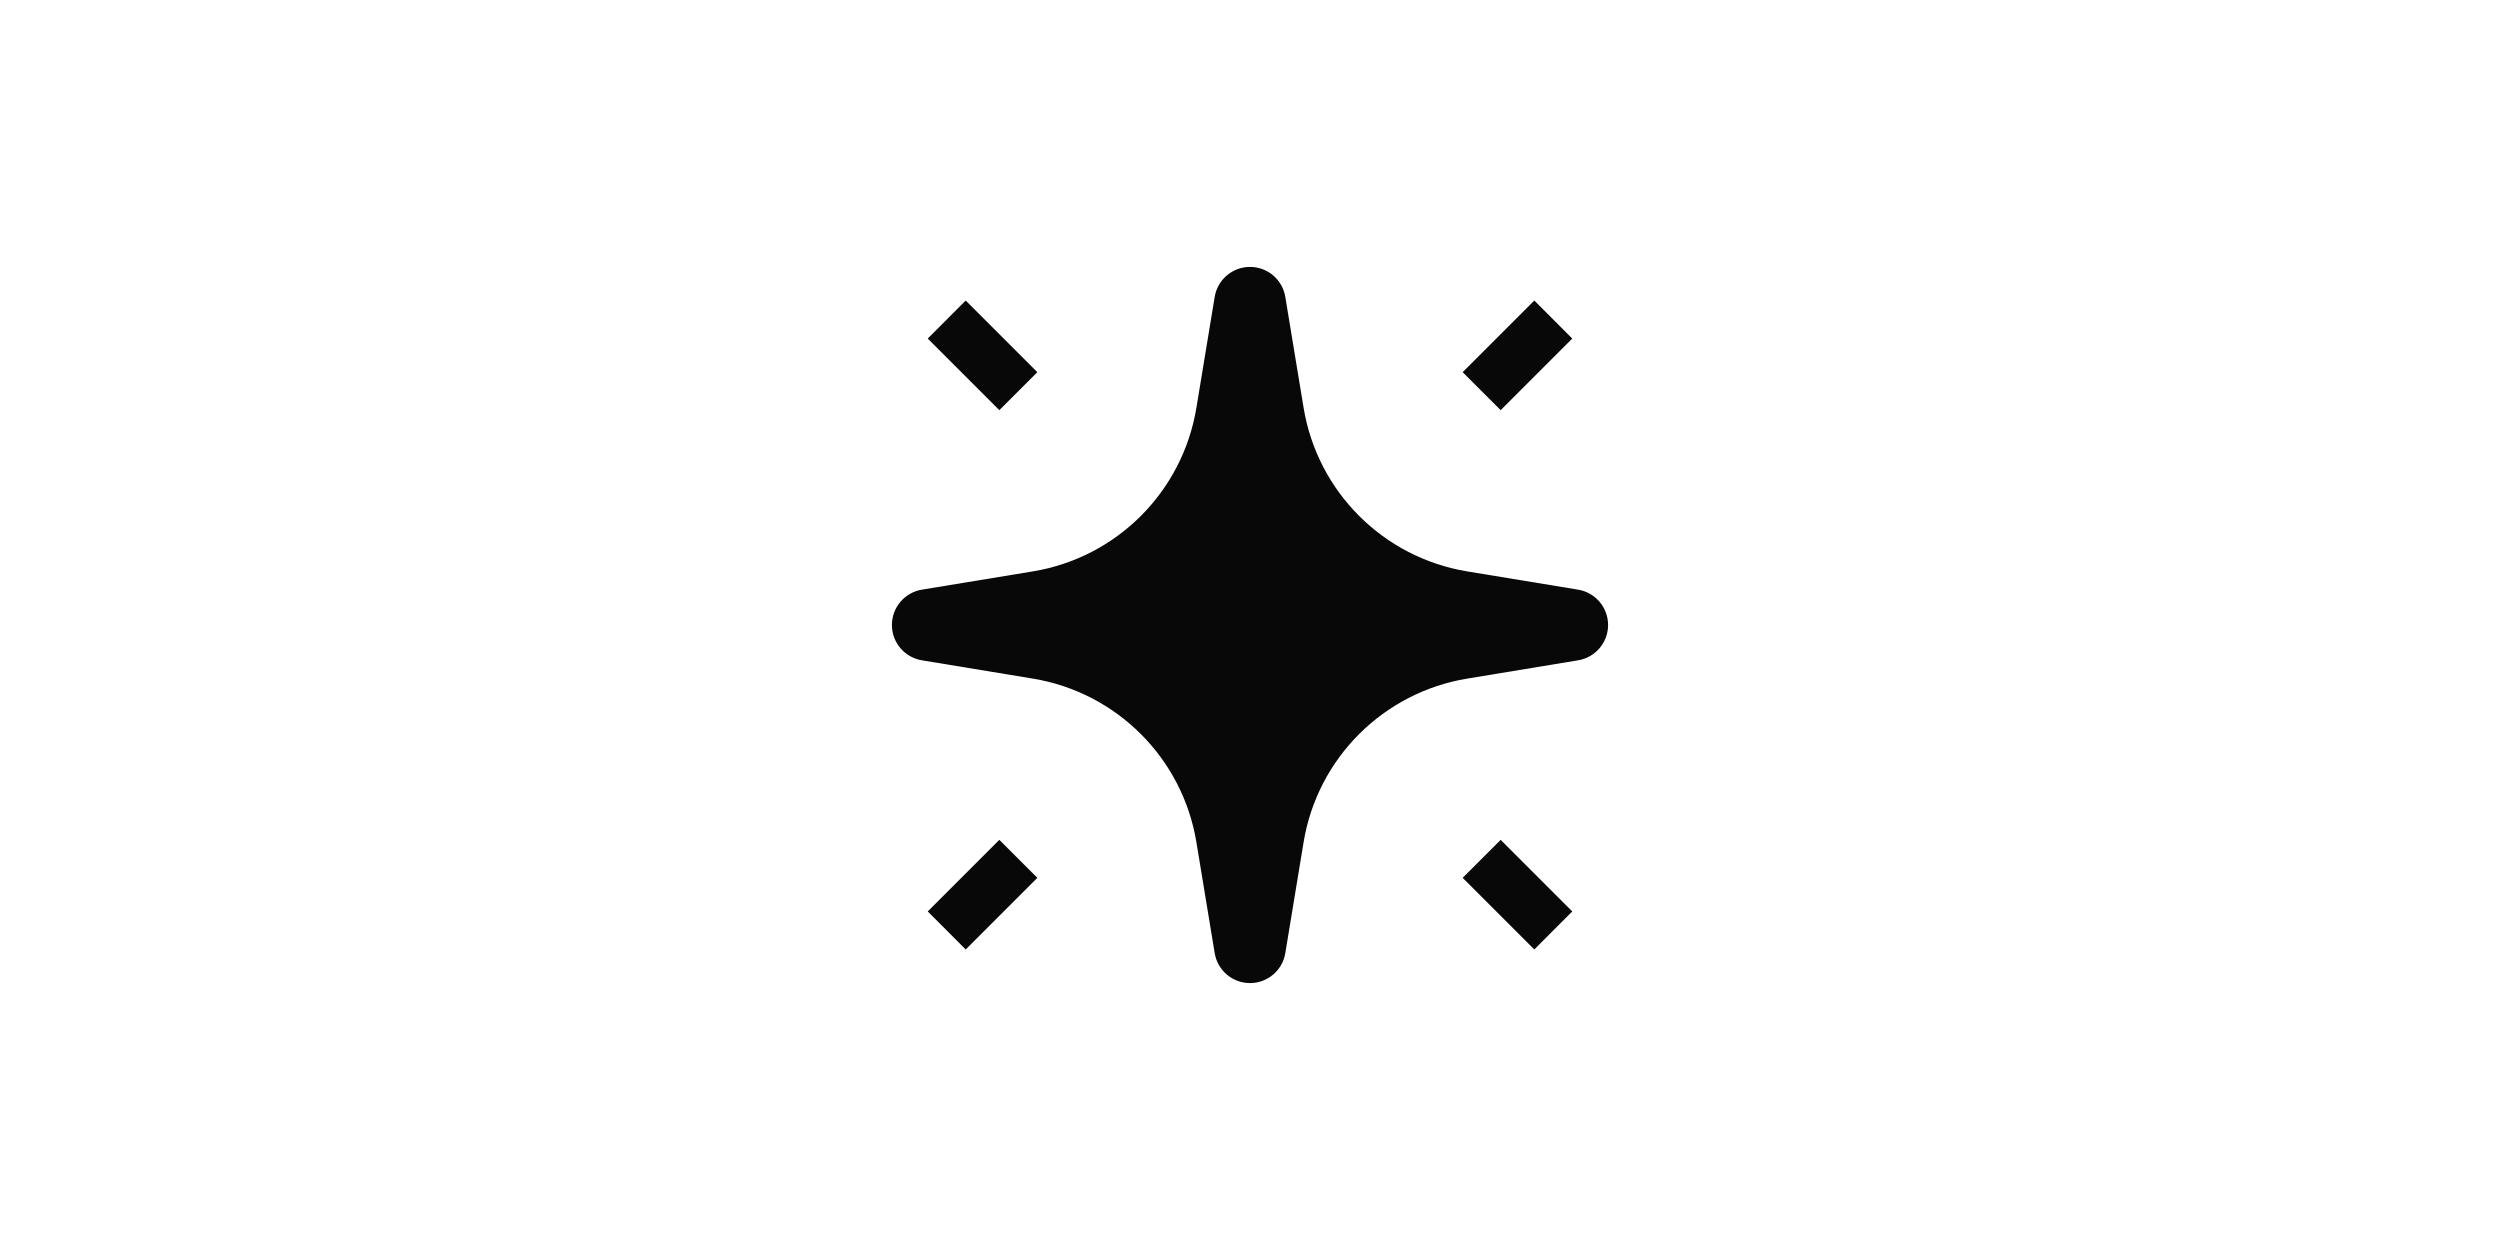
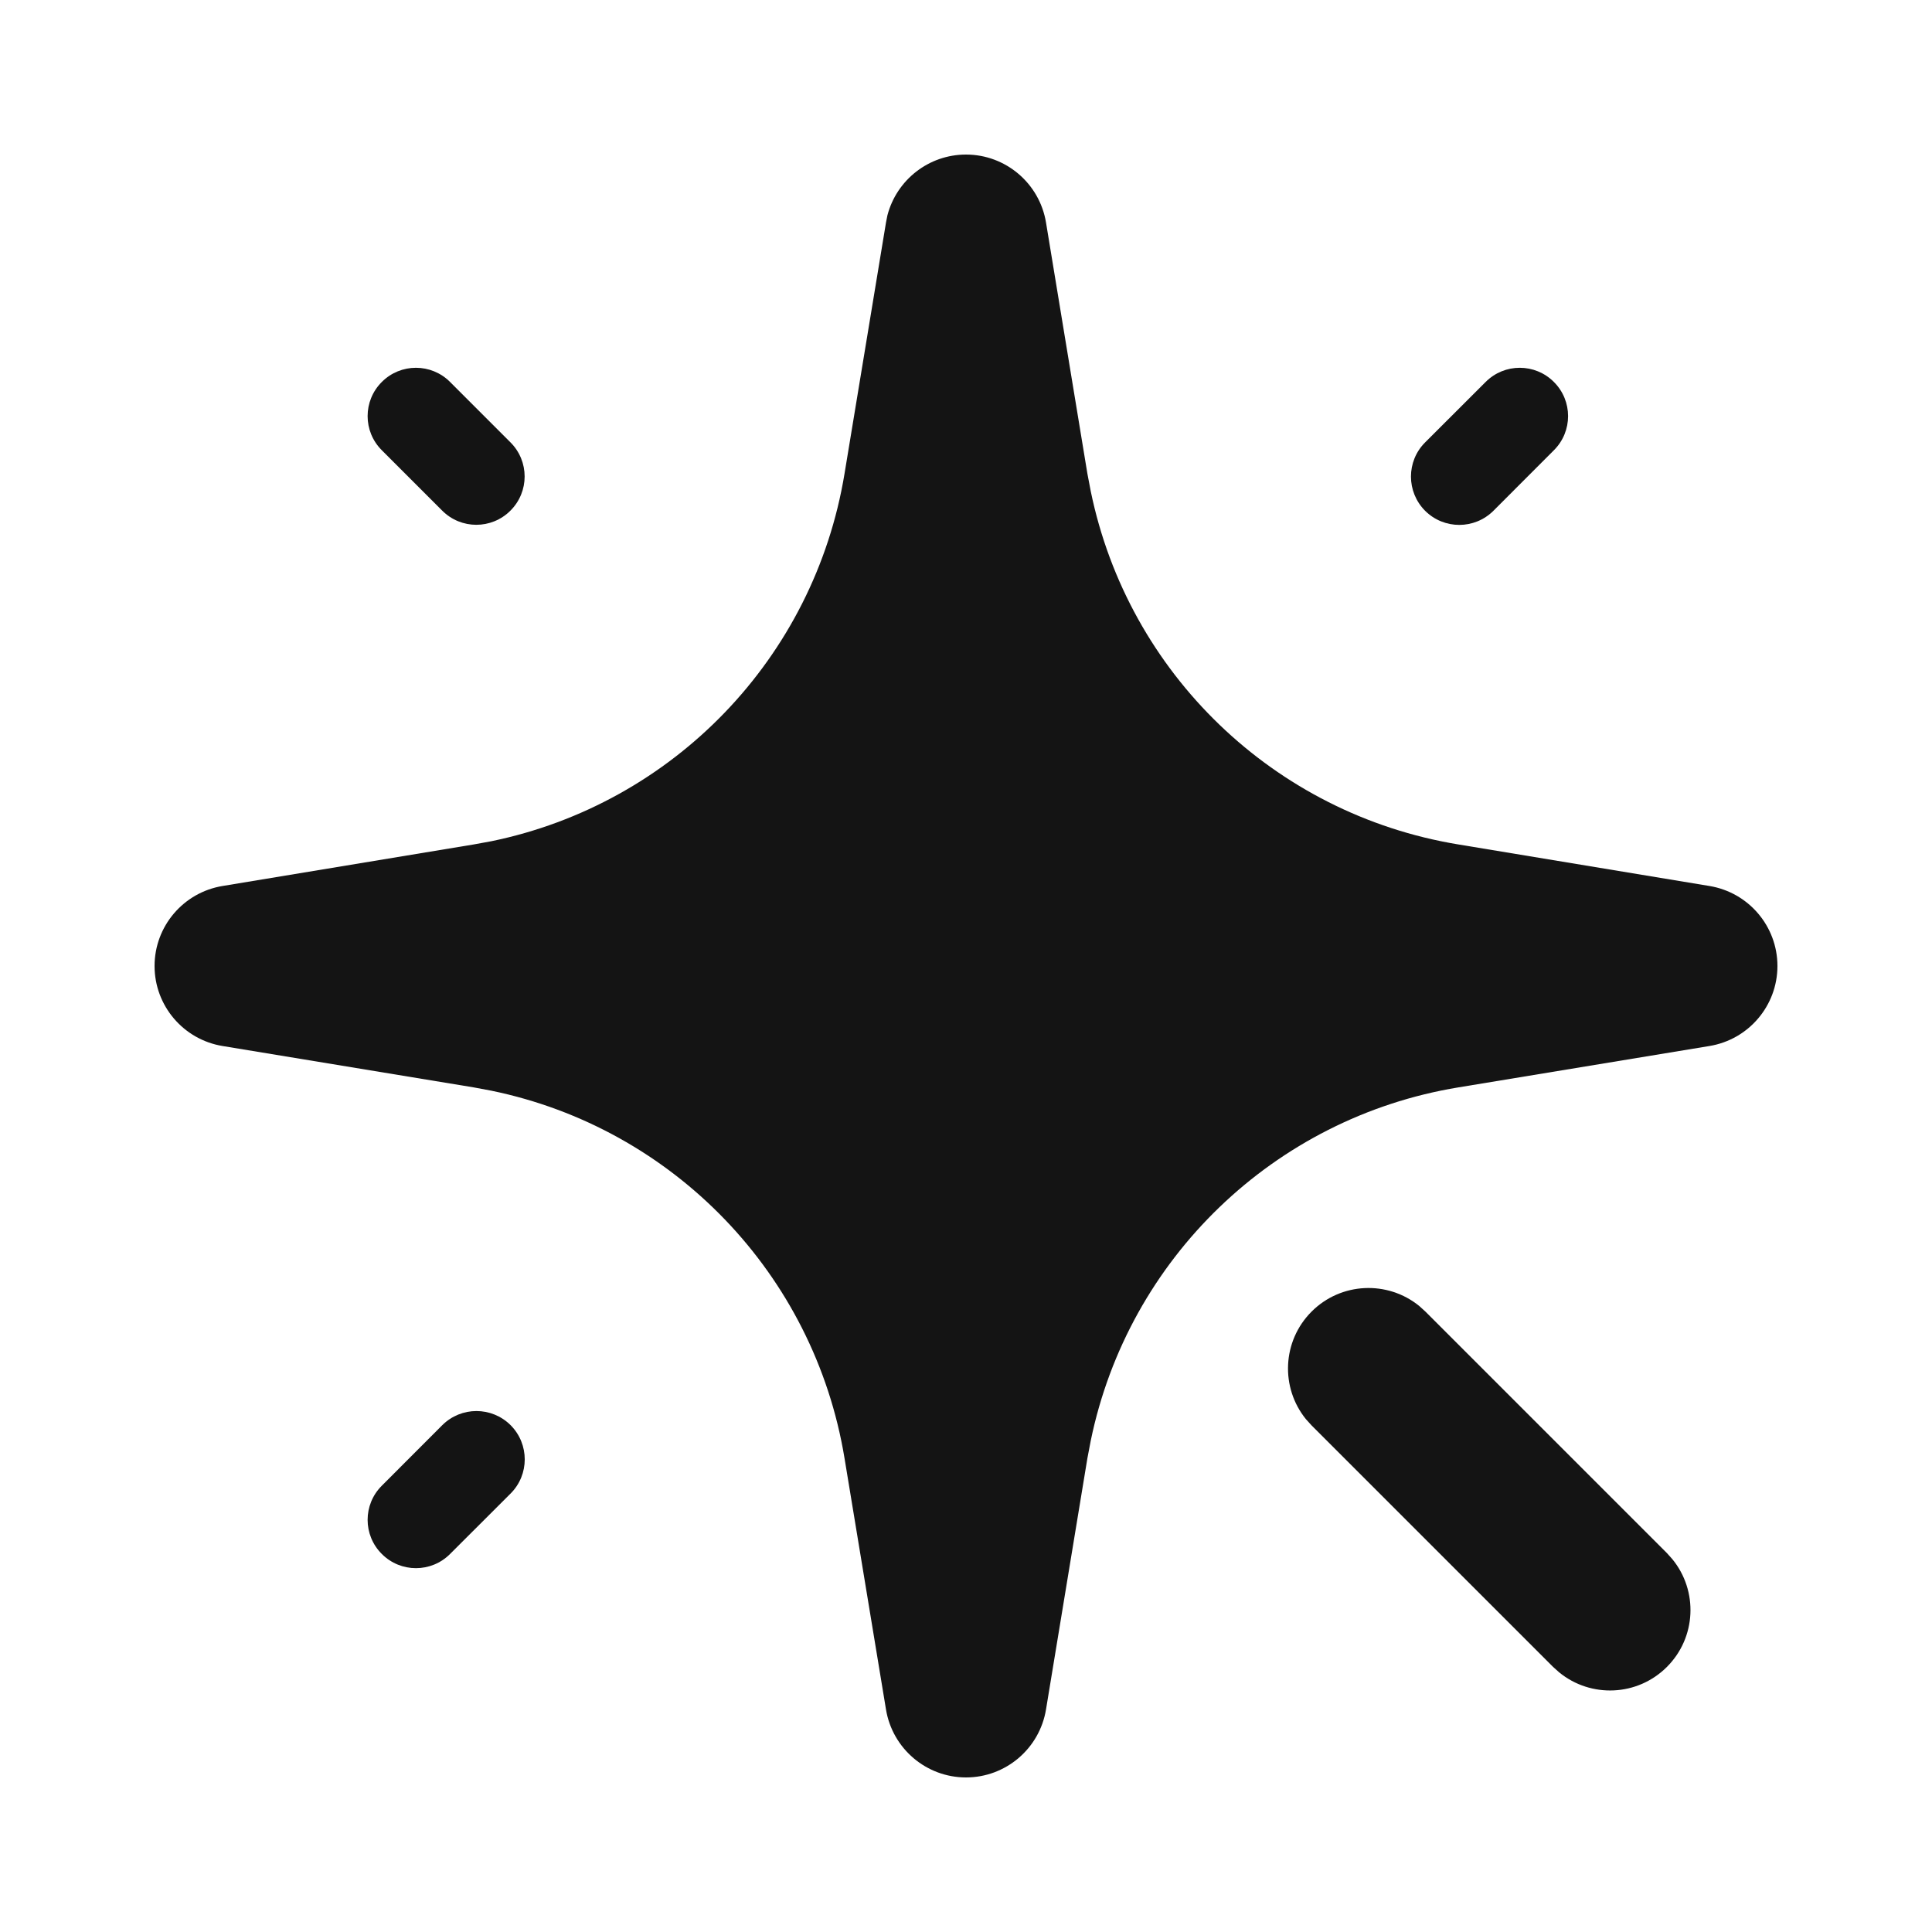
- <svg xmlns="http://www.w3.org/2000/svg" width="64" height="32" viewBox="0 0 64 32" fill="none">
-   <path fill-rule="evenodd" clip-rule="evenodd" d="M32.904 7.601C32.832 7.158 32.449 6.833 32 6.833C31.551 6.833 31.169 7.158 31.096 7.601L30.628 10.438C30.274 12.589 28.589 14.274 26.439 14.628L23.601 15.095C23.158 15.168 22.833 15.551 22.833 16C22.833 16.449 23.158 16.831 23.601 16.904L26.439 17.372C28.589 17.726 30.274 19.411 30.628 21.561L31.096 24.399C31.169 24.842 31.551 25.167 32 25.167C32.449 25.167 32.832 24.842 32.904 24.399L33.372 21.561C33.726 19.411 35.411 17.726 37.562 17.372L40.399 16.904C40.842 16.831 41.167 16.449 41.167 16C41.167 15.551 40.842 15.168 40.399 15.095L37.562 14.628C35.411 14.274 33.726 12.589 33.372 10.438L32.904 7.601Z" fill="#080808" />
-   <path fill-rule="evenodd" clip-rule="evenodd" d="M25.583 10.5L23.75 8.667L24.722 7.694L26.556 9.528L25.583 10.5Z" fill="#080808" />
-   <path fill-rule="evenodd" clip-rule="evenodd" d="M25.583 21.5L23.75 23.333L24.722 24.306L26.556 22.472L25.583 21.5Z" fill="#080808" />
-   <path fill-rule="evenodd" clip-rule="evenodd" d="M38.417 10.5L40.25 8.667L39.278 7.694L37.444 9.528L38.417 10.5Z" fill="#080808" />
-   <path fill-rule="evenodd" clip-rule="evenodd" d="M38.417 21.5L40.25 23.333L39.278 24.306L37.444 22.472L38.417 21.5Z" fill="#080808" />
+ <svg xmlns="http://www.w3.org/2000/svg" width="24" height="24" viewBox="0 0 24 24" fill="none">
+   <path d="M12 1.92C12.493 1.92 12.914 2.278 12.994 2.765L13.508 5.884L13.55 6.104C14.015 8.363 15.826 10.113 18.116 10.49L21.235 11.006C21.722 11.086 22.08 11.507 22.08 12C22.08 12.493 21.722 12.914 21.235 12.994L18.116 13.508C15.826 13.885 14.015 15.637 13.55 17.895L13.508 18.115L12.994 21.235C12.914 21.722 12.493 22.08 12 22.08C11.507 22.08 11.086 21.722 11.006 21.235L10.491 18.115C10.114 15.825 8.363 14.014 6.104 13.549L5.885 13.508L2.765 12.994C2.278 12.914 1.92 12.493 1.92 12C1.92 11.507 2.278 11.086 2.765 11.006L5.885 10.49L6.104 10.45C8.363 9.985 10.114 8.174 10.491 5.884L11.006 2.765L11.024 2.674C11.139 2.234 11.538 1.92 12 1.92Z" fill="#141414" />
+   <path fill-rule="evenodd" clip-rule="evenodd" d="M6.341 6.343C6.107 6.578 5.727 6.578 5.493 6.343L4.743 5.593C4.508 5.359 4.508 4.979 4.743 4.745C4.977 4.51 5.357 4.51 5.591 4.745L6.341 5.495C6.576 5.729 6.576 6.109 6.341 6.343Z" fill="#141414" />
+   <path fill-rule="evenodd" clip-rule="evenodd" d="M6.343 17.704C6.108 17.47 5.729 17.47 5.494 17.704L4.743 18.456C4.508 18.69 4.508 19.07 4.743 19.304C4.977 19.539 5.357 19.539 5.591 19.304L6.343 18.553C6.577 18.319 6.577 17.939 6.343 17.704Z" fill="#141414" />
+   <path fill-rule="evenodd" clip-rule="evenodd" d="M17.703 6.345C17.938 6.579 18.317 6.579 18.552 6.345L19.303 5.593C19.538 5.359 19.538 4.979 19.303 4.745C19.069 4.51 18.689 4.51 18.455 4.745L17.703 5.496C17.469 5.73 17.469 6.11 17.703 6.345Z" fill="#141414" />
+   <path d="M16.293 16.293C16.659 15.927 17.238 15.904 17.631 16.224L17.707 16.293L20.707 19.293L20.775 19.369C21.096 19.762 21.073 20.341 20.707 20.707C20.341 21.073 19.762 21.096 19.369 20.775L19.293 20.707L16.293 17.707L16.224 17.631C15.904 17.238 15.927 16.659 16.293 16.293Z" fill="#141414" />
</svg>
